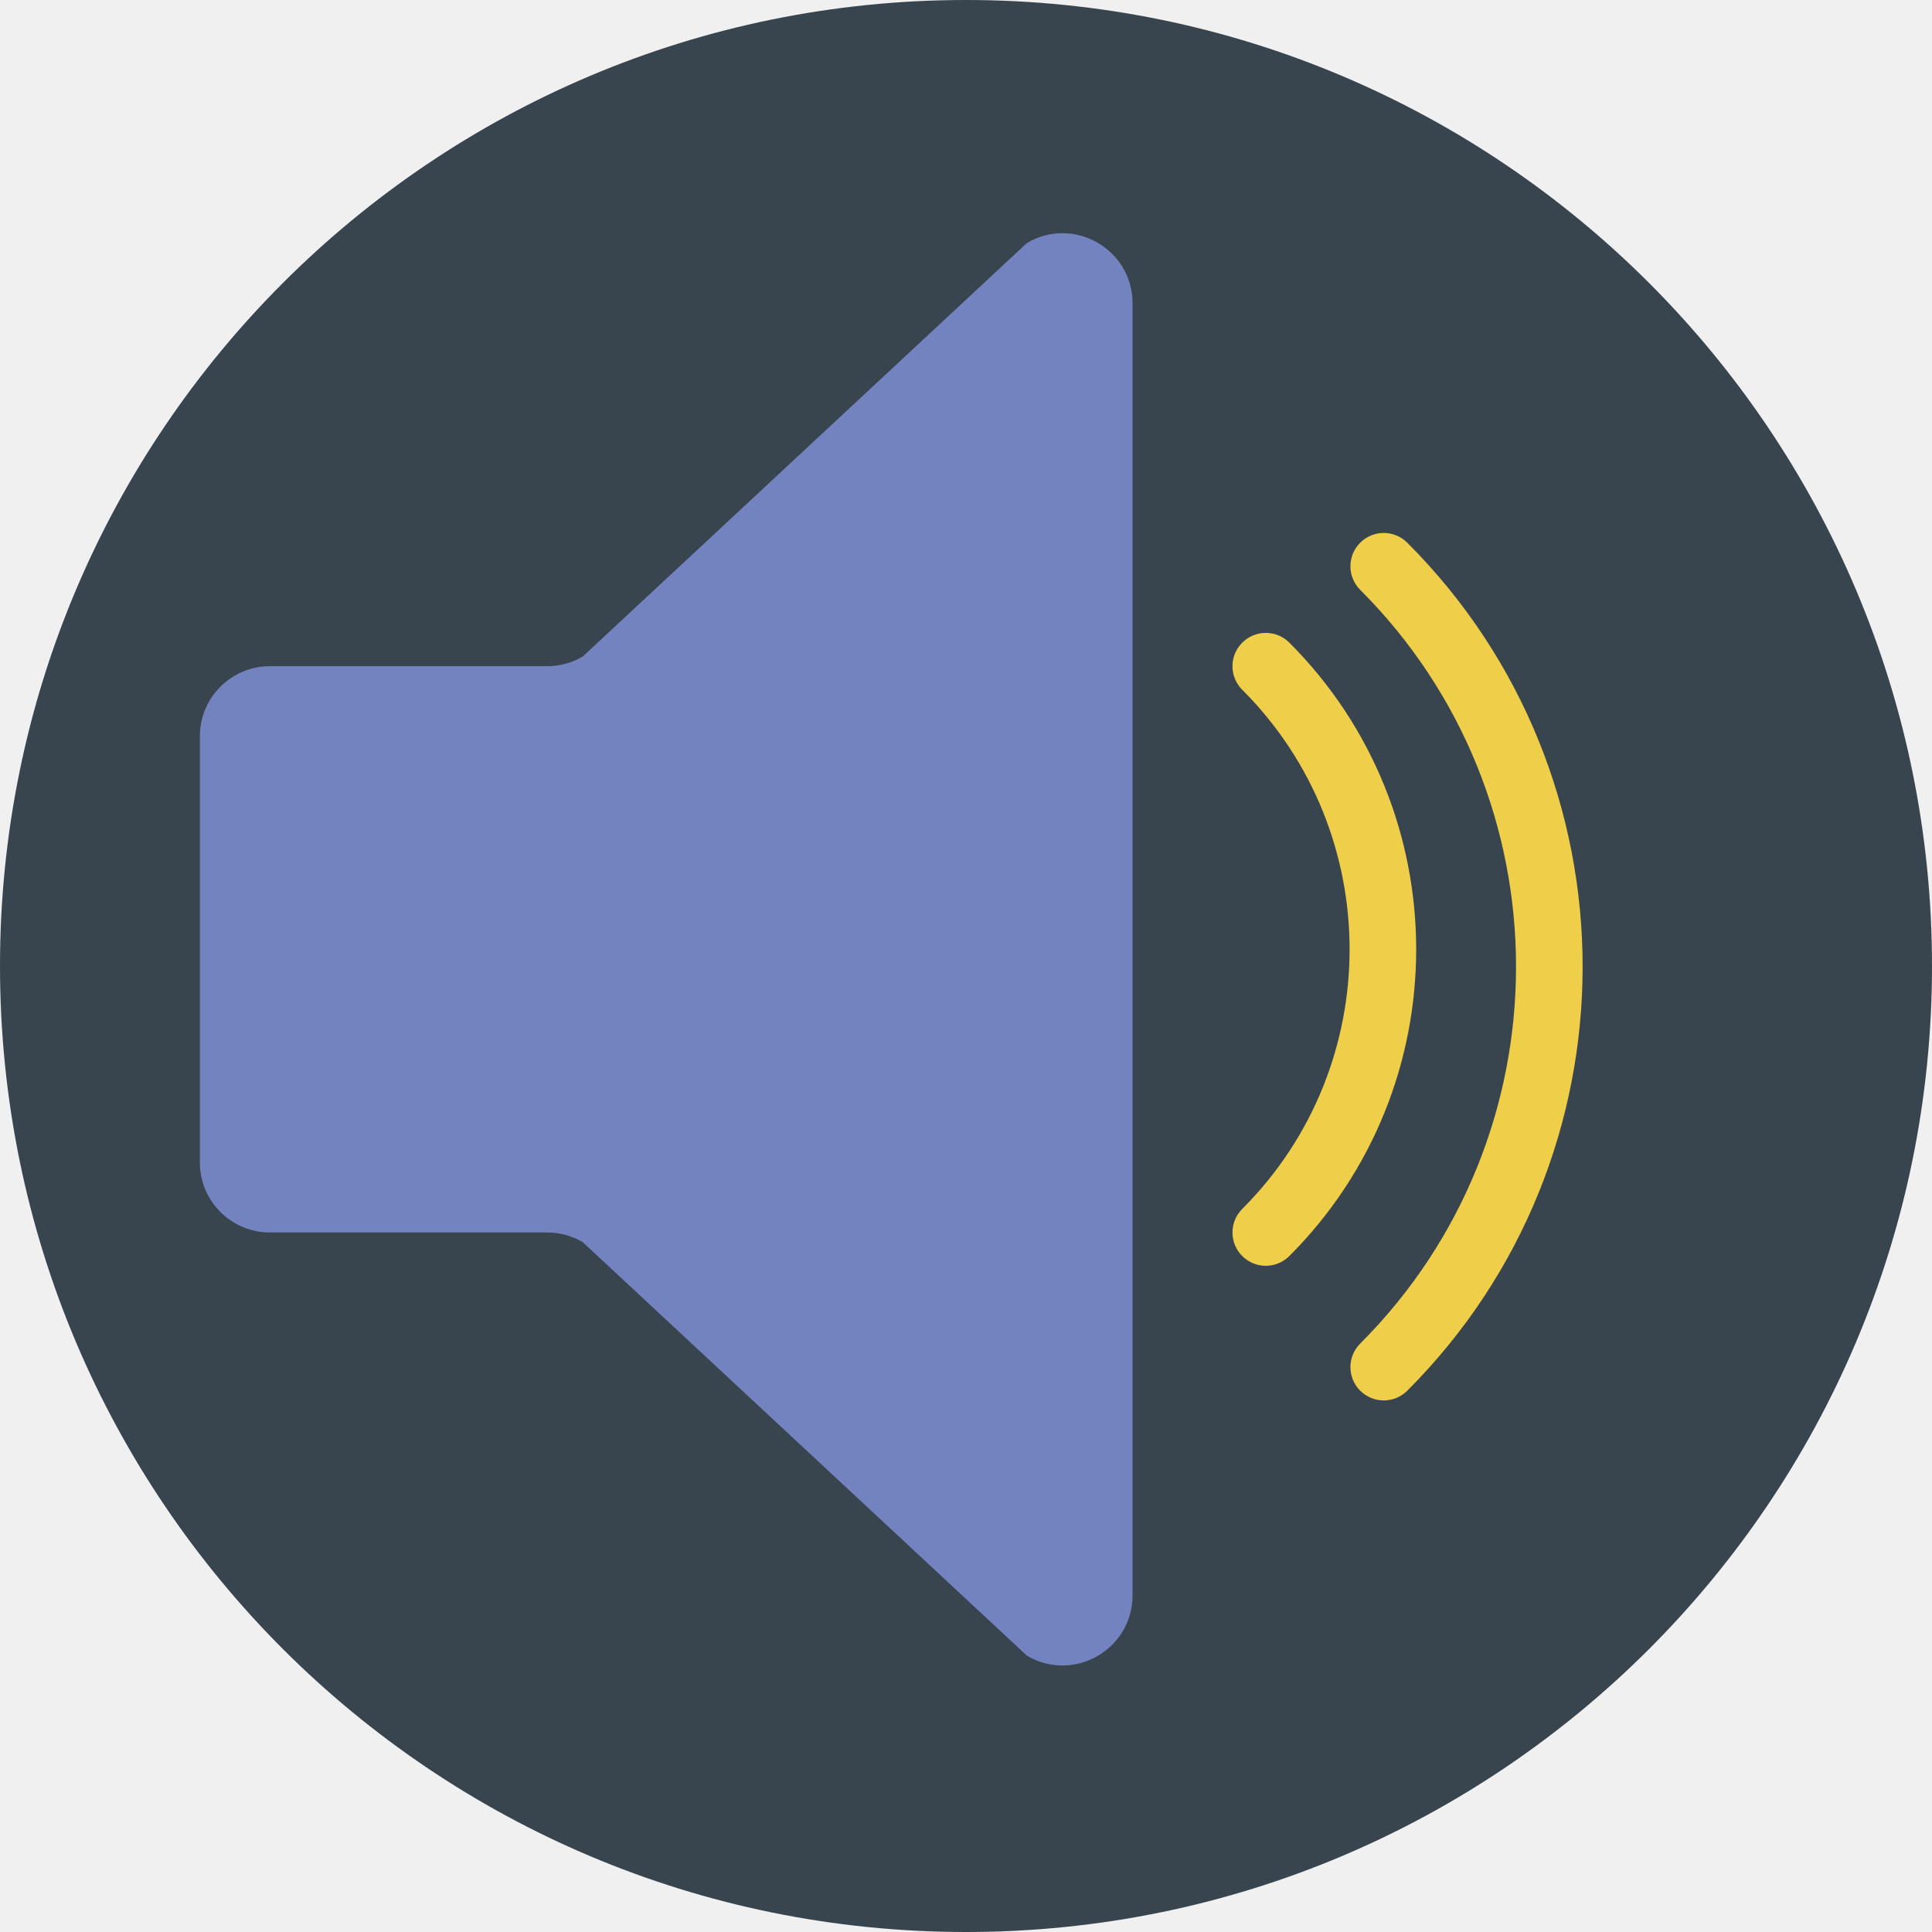
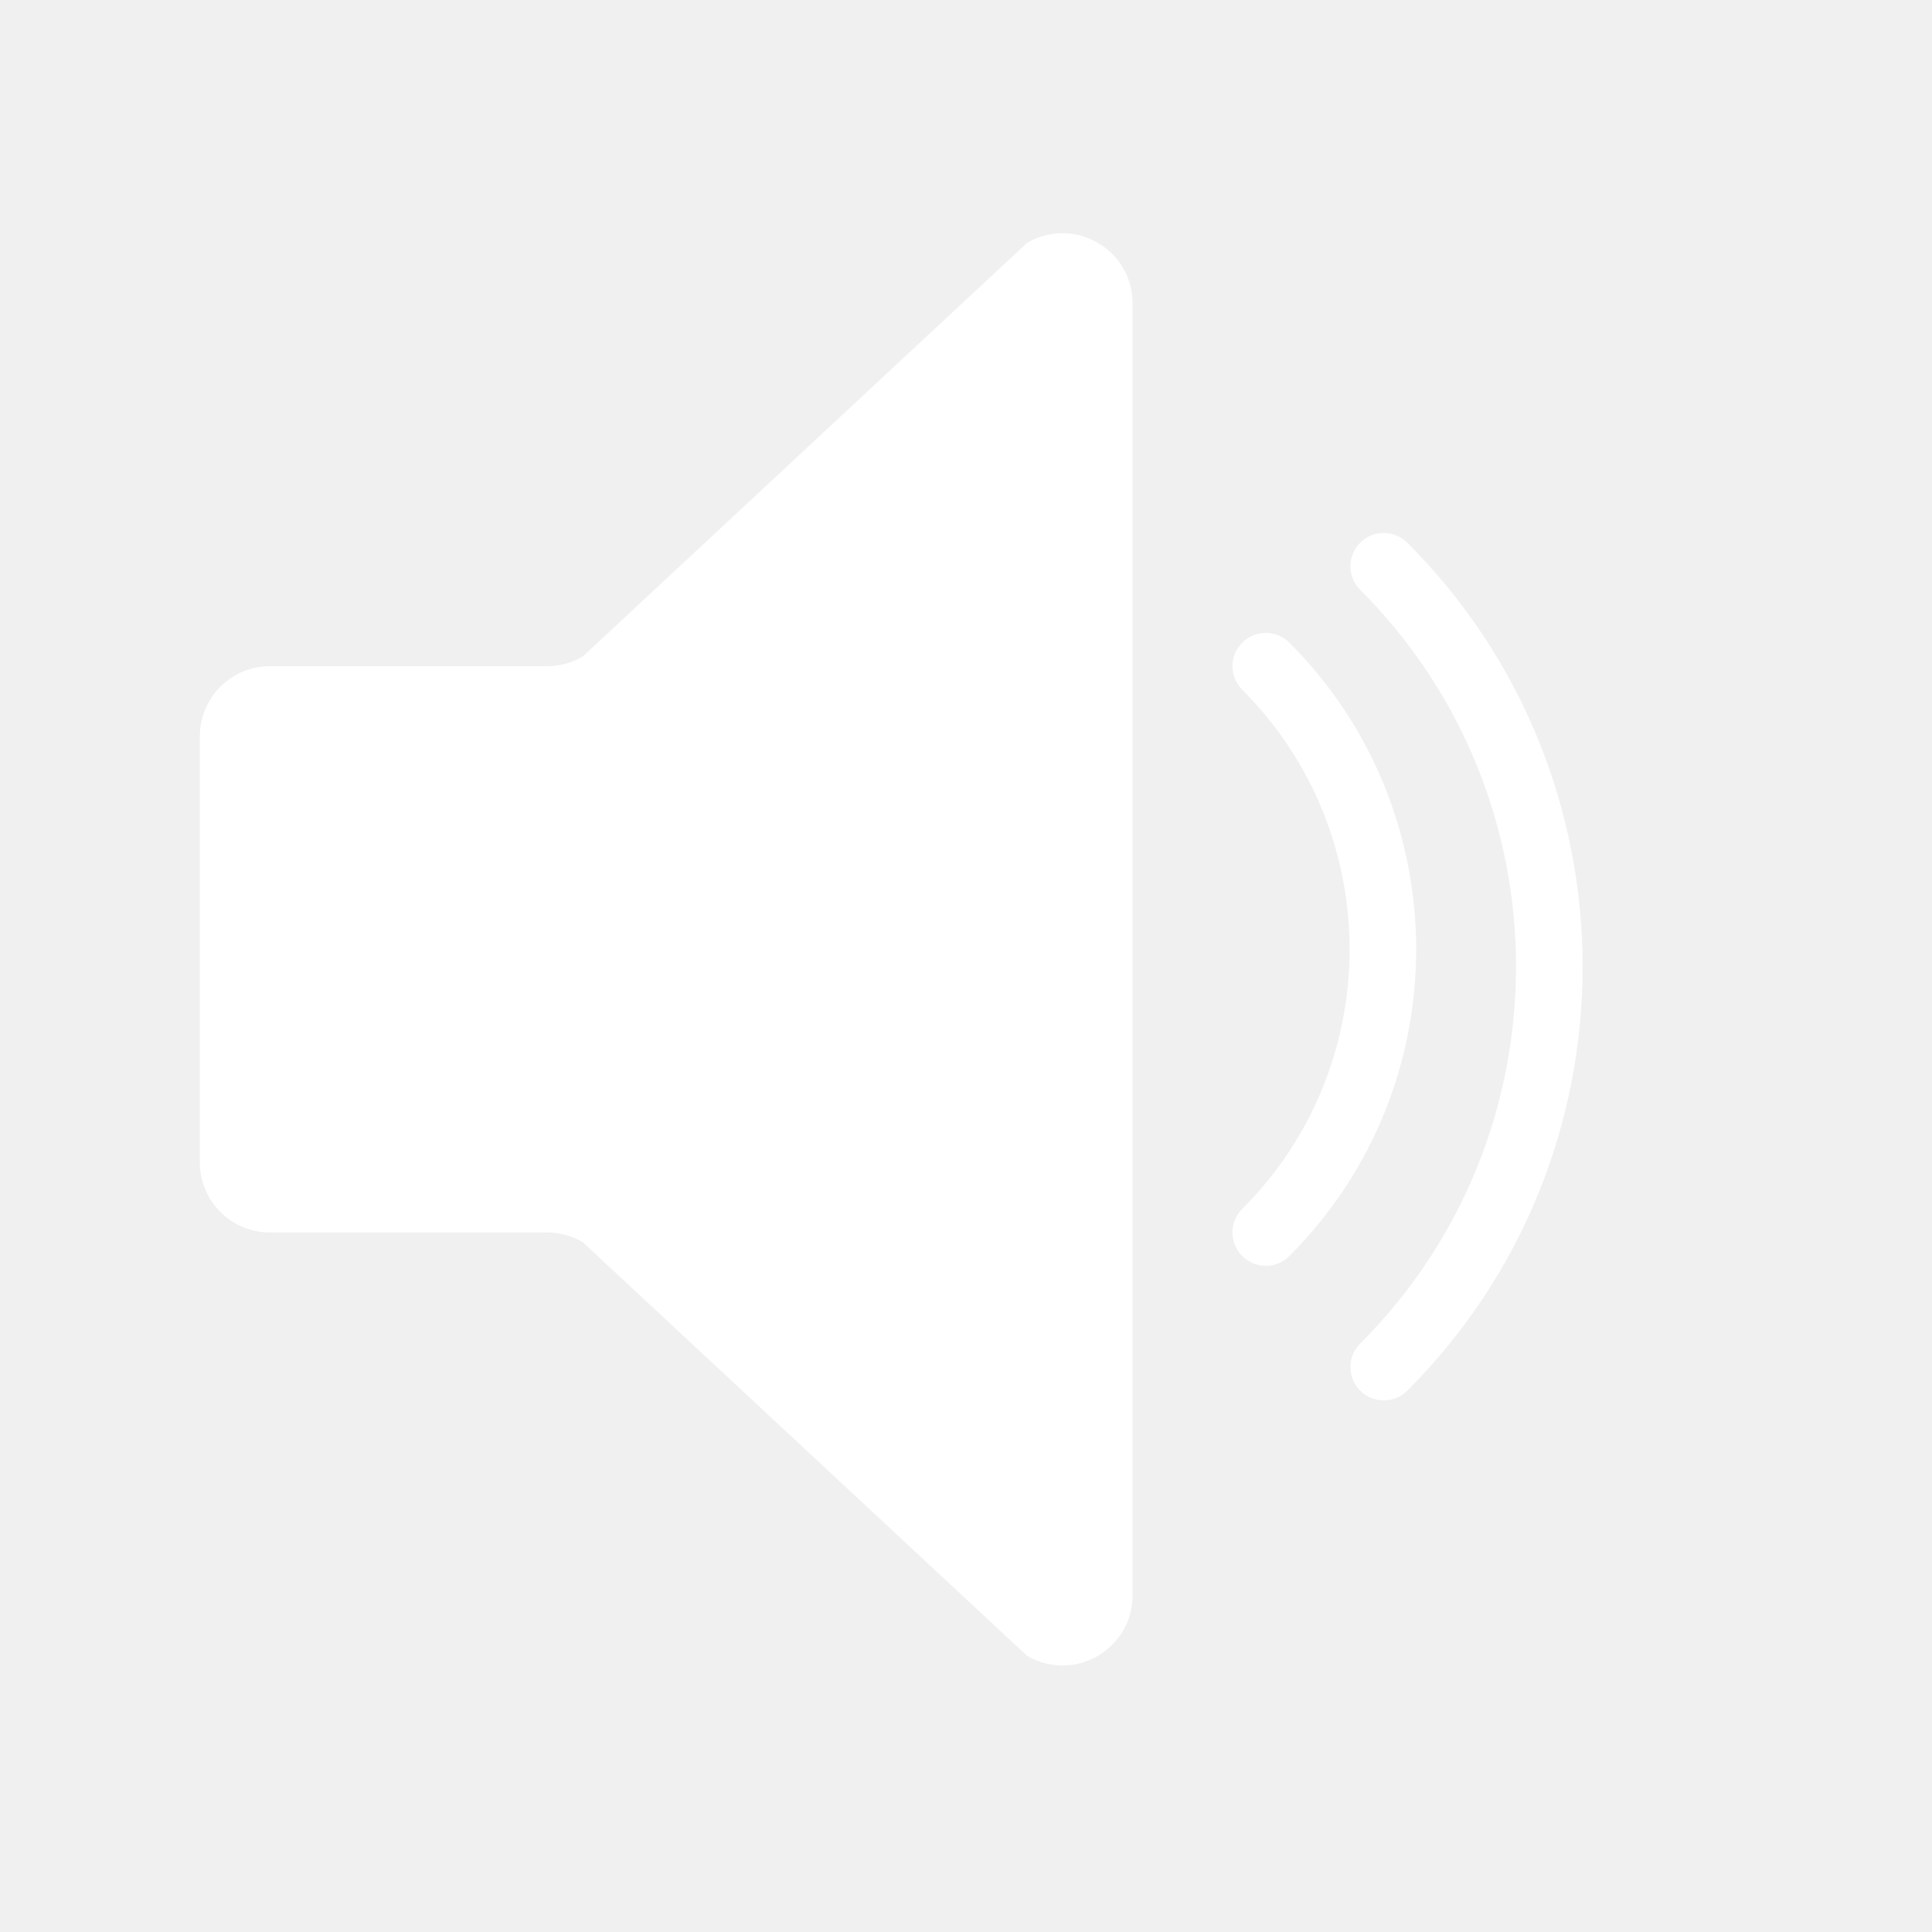
<svg xmlns="http://www.w3.org/2000/svg" version="1.1" id="Capa_1" x="0px" y="0px" viewBox="0 0 58 58" style="enable-background:new 0 0 58 58;" xml:space="preserve">
-   <circle style="fill:#38454F;" cx="29" cy="29" r="29" />
-   <path style="fill:#7383BF;" d="M16.427,20H8.104C6.942,20,6,20.942,6,22.104v12.793C6,36.058,6.942,37,8.104,37h8.323  c0.375,0,0.743,0.1,1.067,0.29L30.83,49.706C32.232,50.531,34,49.52,34,47.893V9.107c0-1.627-1.768-2.638-3.17-1.813L17.494,19.71  C17.17,19.9,16.802,20,16.427,20z" />
-   <path style="fill:#EFCE4A;" d="M41.541,42.042c-0.256,0-0.512-0.098-0.707-0.293c-0.391-0.391-0.391-1.023,0-1.414  c6.238-6.238,6.238-16.39,0-22.628c-0.391-0.391-0.391-1.023,0-1.414s1.023-0.391,1.414,0c7.018,7.019,7.018,18.438,0,25.456  C42.052,41.944,41.796,42.042,41.541,42.042z" />
-   <path style="fill:#EFCE4A;" d="M38,38c-0.256,0-0.512-0.098-0.707-0.293c-0.391-0.391-0.391-1.023,0-1.414  c4.297-4.297,4.297-11.289,0-15.586c-0.391-0.391-0.391-1.023,0-1.414s1.023-0.391,1.414,0c5.077,5.077,5.077,13.337,0,18.414  C38.512,37.902,38.256,38,38,38z" />
+   <path style="fill:#ffffff" d="M16.427,20H8.104C6.942,20,6,20.942,6,22.104v12.793C6,36.058,6.942,37,8.104,37h8.323  c0.375,0,0.743,0.1,1.067,0.29L30.83,49.706C32.232,50.531,34,49.52,34,47.893V9.107c0-1.627-1.768-2.638-3.17-1.813L17.494,19.71  C17.17,19.9,16.802,20,16.427,20z" />
+   <path style="fill:#ffffff;" d="M41.541,42.042c-0.256,0-0.512-0.098-0.707-0.293c-0.391-0.391-0.391-1.023,0-1.414  c6.238-6.238,6.238-16.39,0-22.628c-0.391-0.391-0.391-1.023,0-1.414s1.023-0.391,1.414,0c7.018,7.019,7.018,18.438,0,25.456  C42.052,41.944,41.796,42.042,41.541,42.042z" />
+   <path style="fill:#ffffff;" d="M38,38c-0.256,0-0.512-0.098-0.707-0.293c-0.391-0.391-0.391-1.023,0-1.414  c4.297-4.297,4.297-11.289,0-15.586c-0.391-0.391-0.391-1.023,0-1.414s1.023-0.391,1.414,0c5.077,5.077,5.077,13.337,0,18.414  C38.512,37.902,38.256,38,38,38z" />
  <g>
</g>
  <g>
</g>
  <g>
</g>
  <g>
</g>
  <g>
</g>
  <g>
</g>
  <g>
</g>
  <g>
</g>
  <g>
</g>
  <g>
</g>
  <g>
</g>
  <g>
</g>
  <g>
</g>
  <g>
</g>
  <g>
</g>
</svg>
